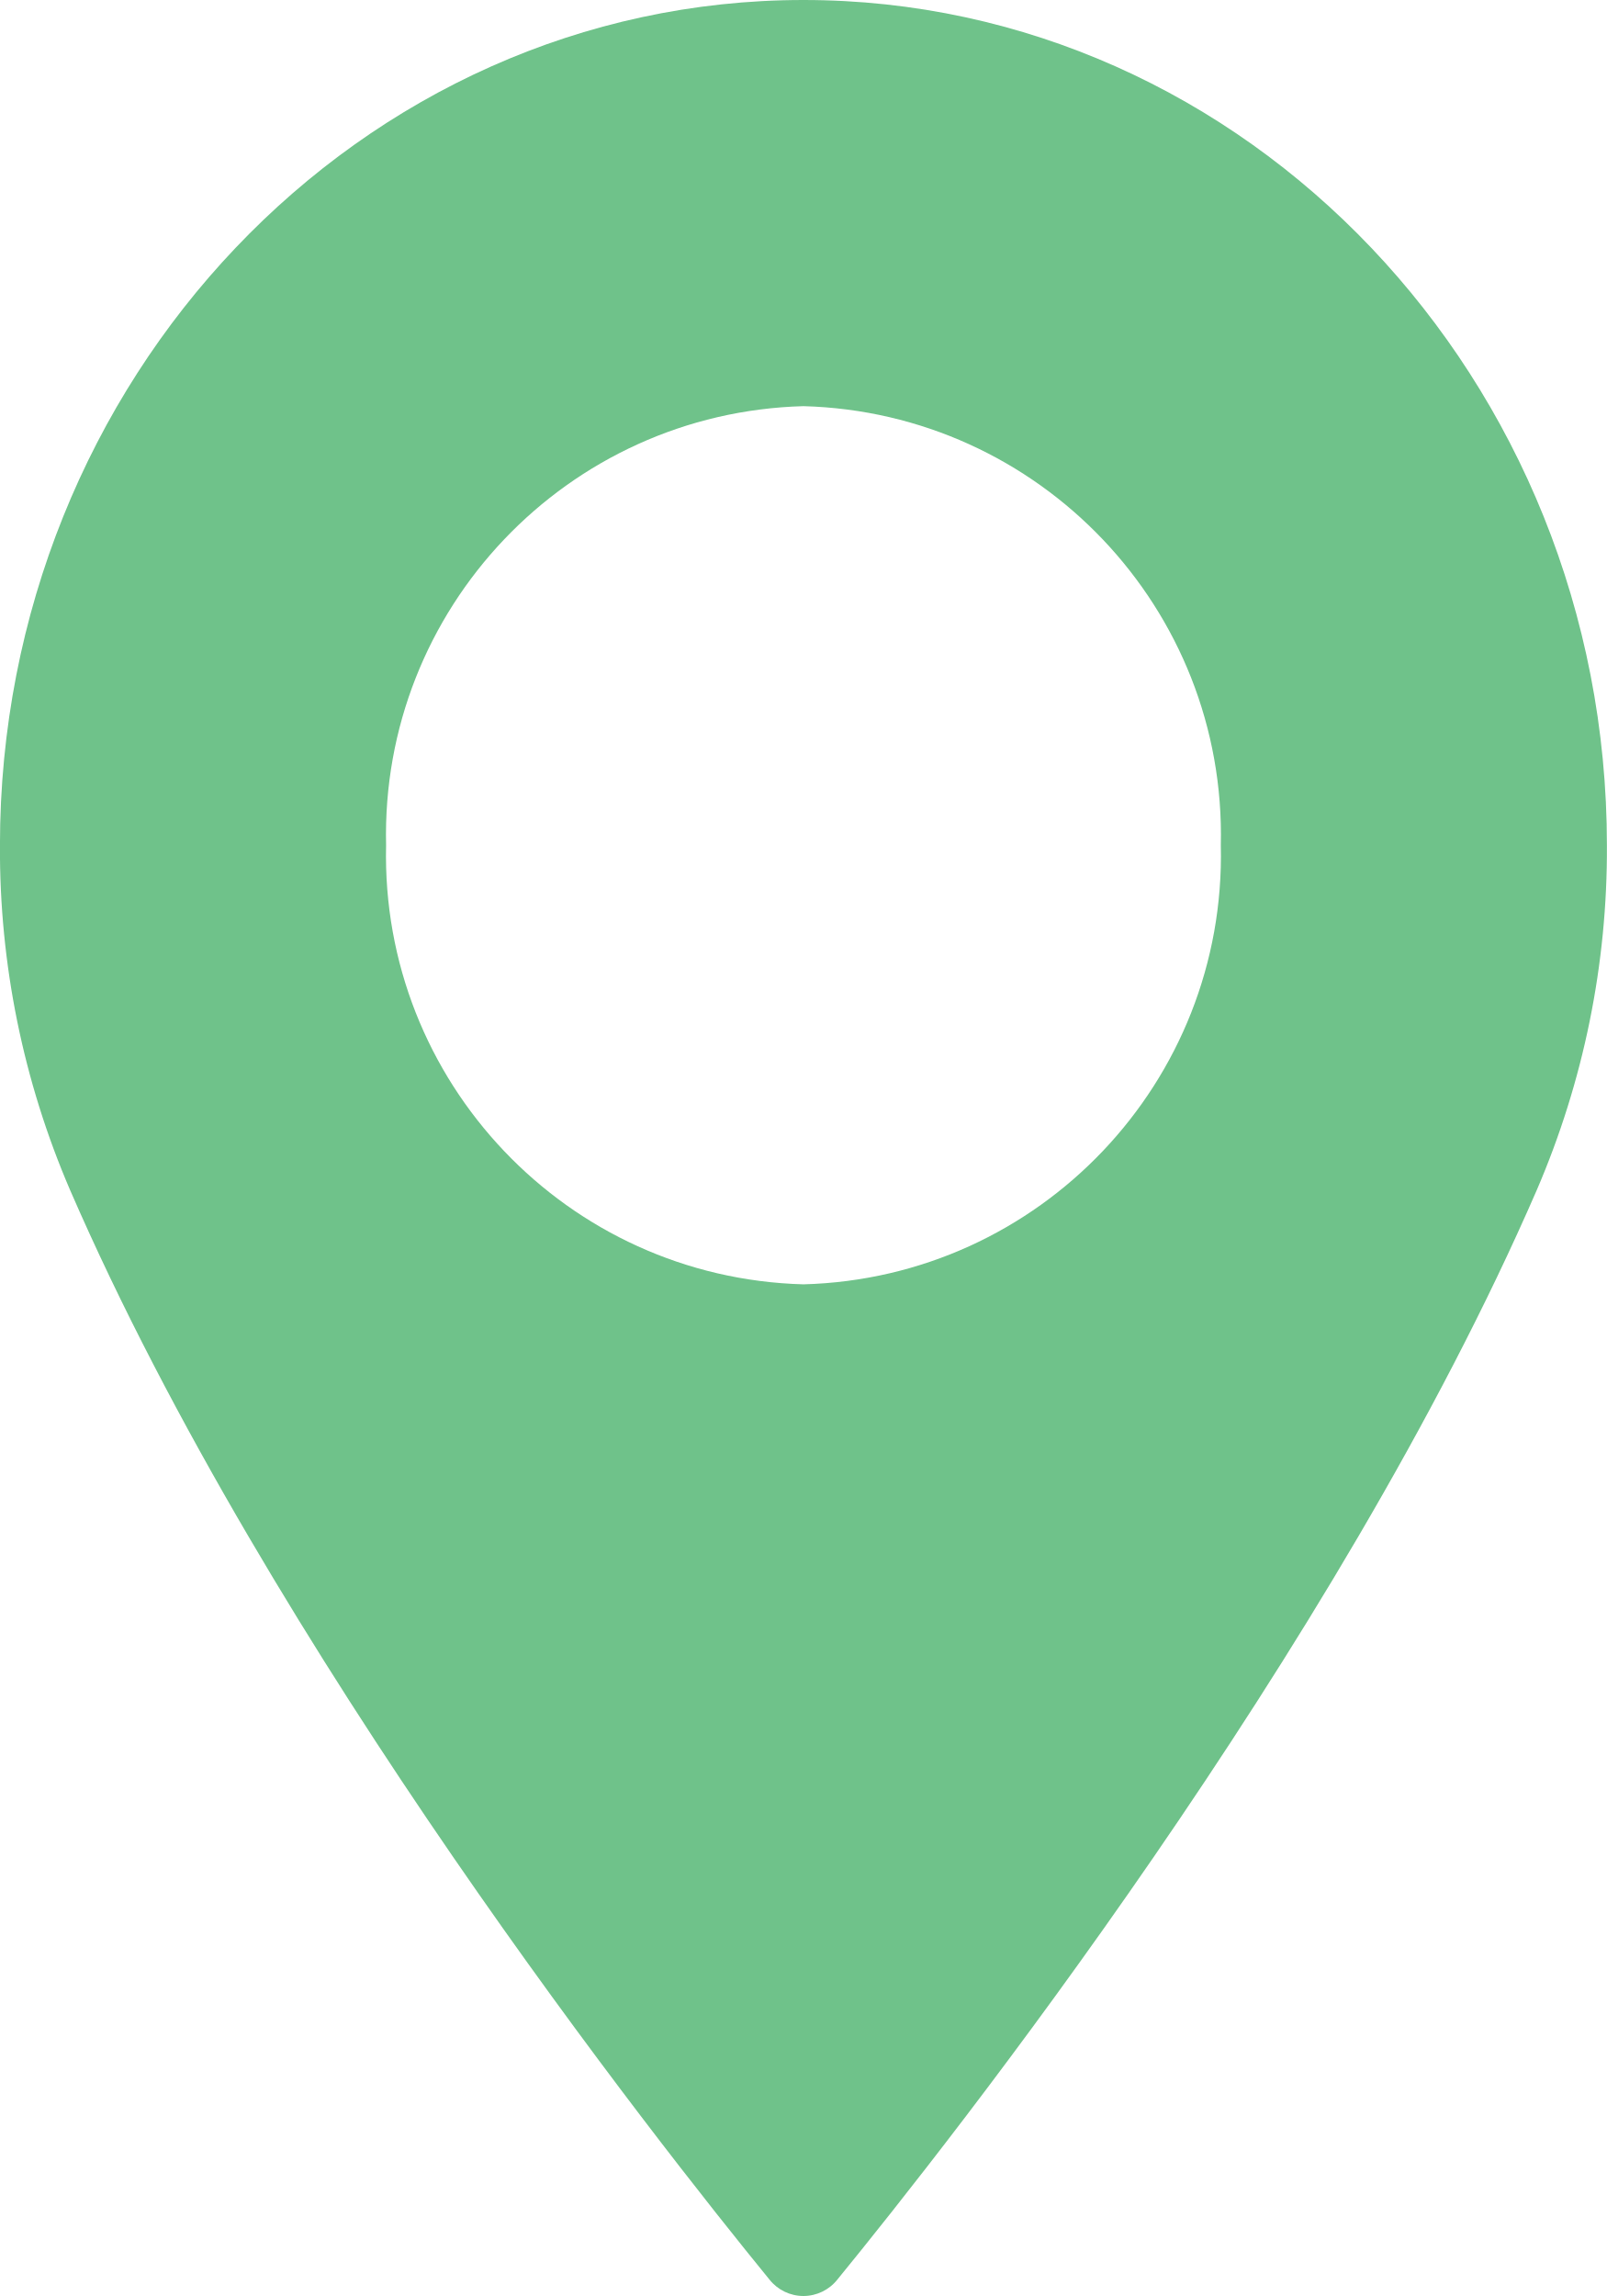
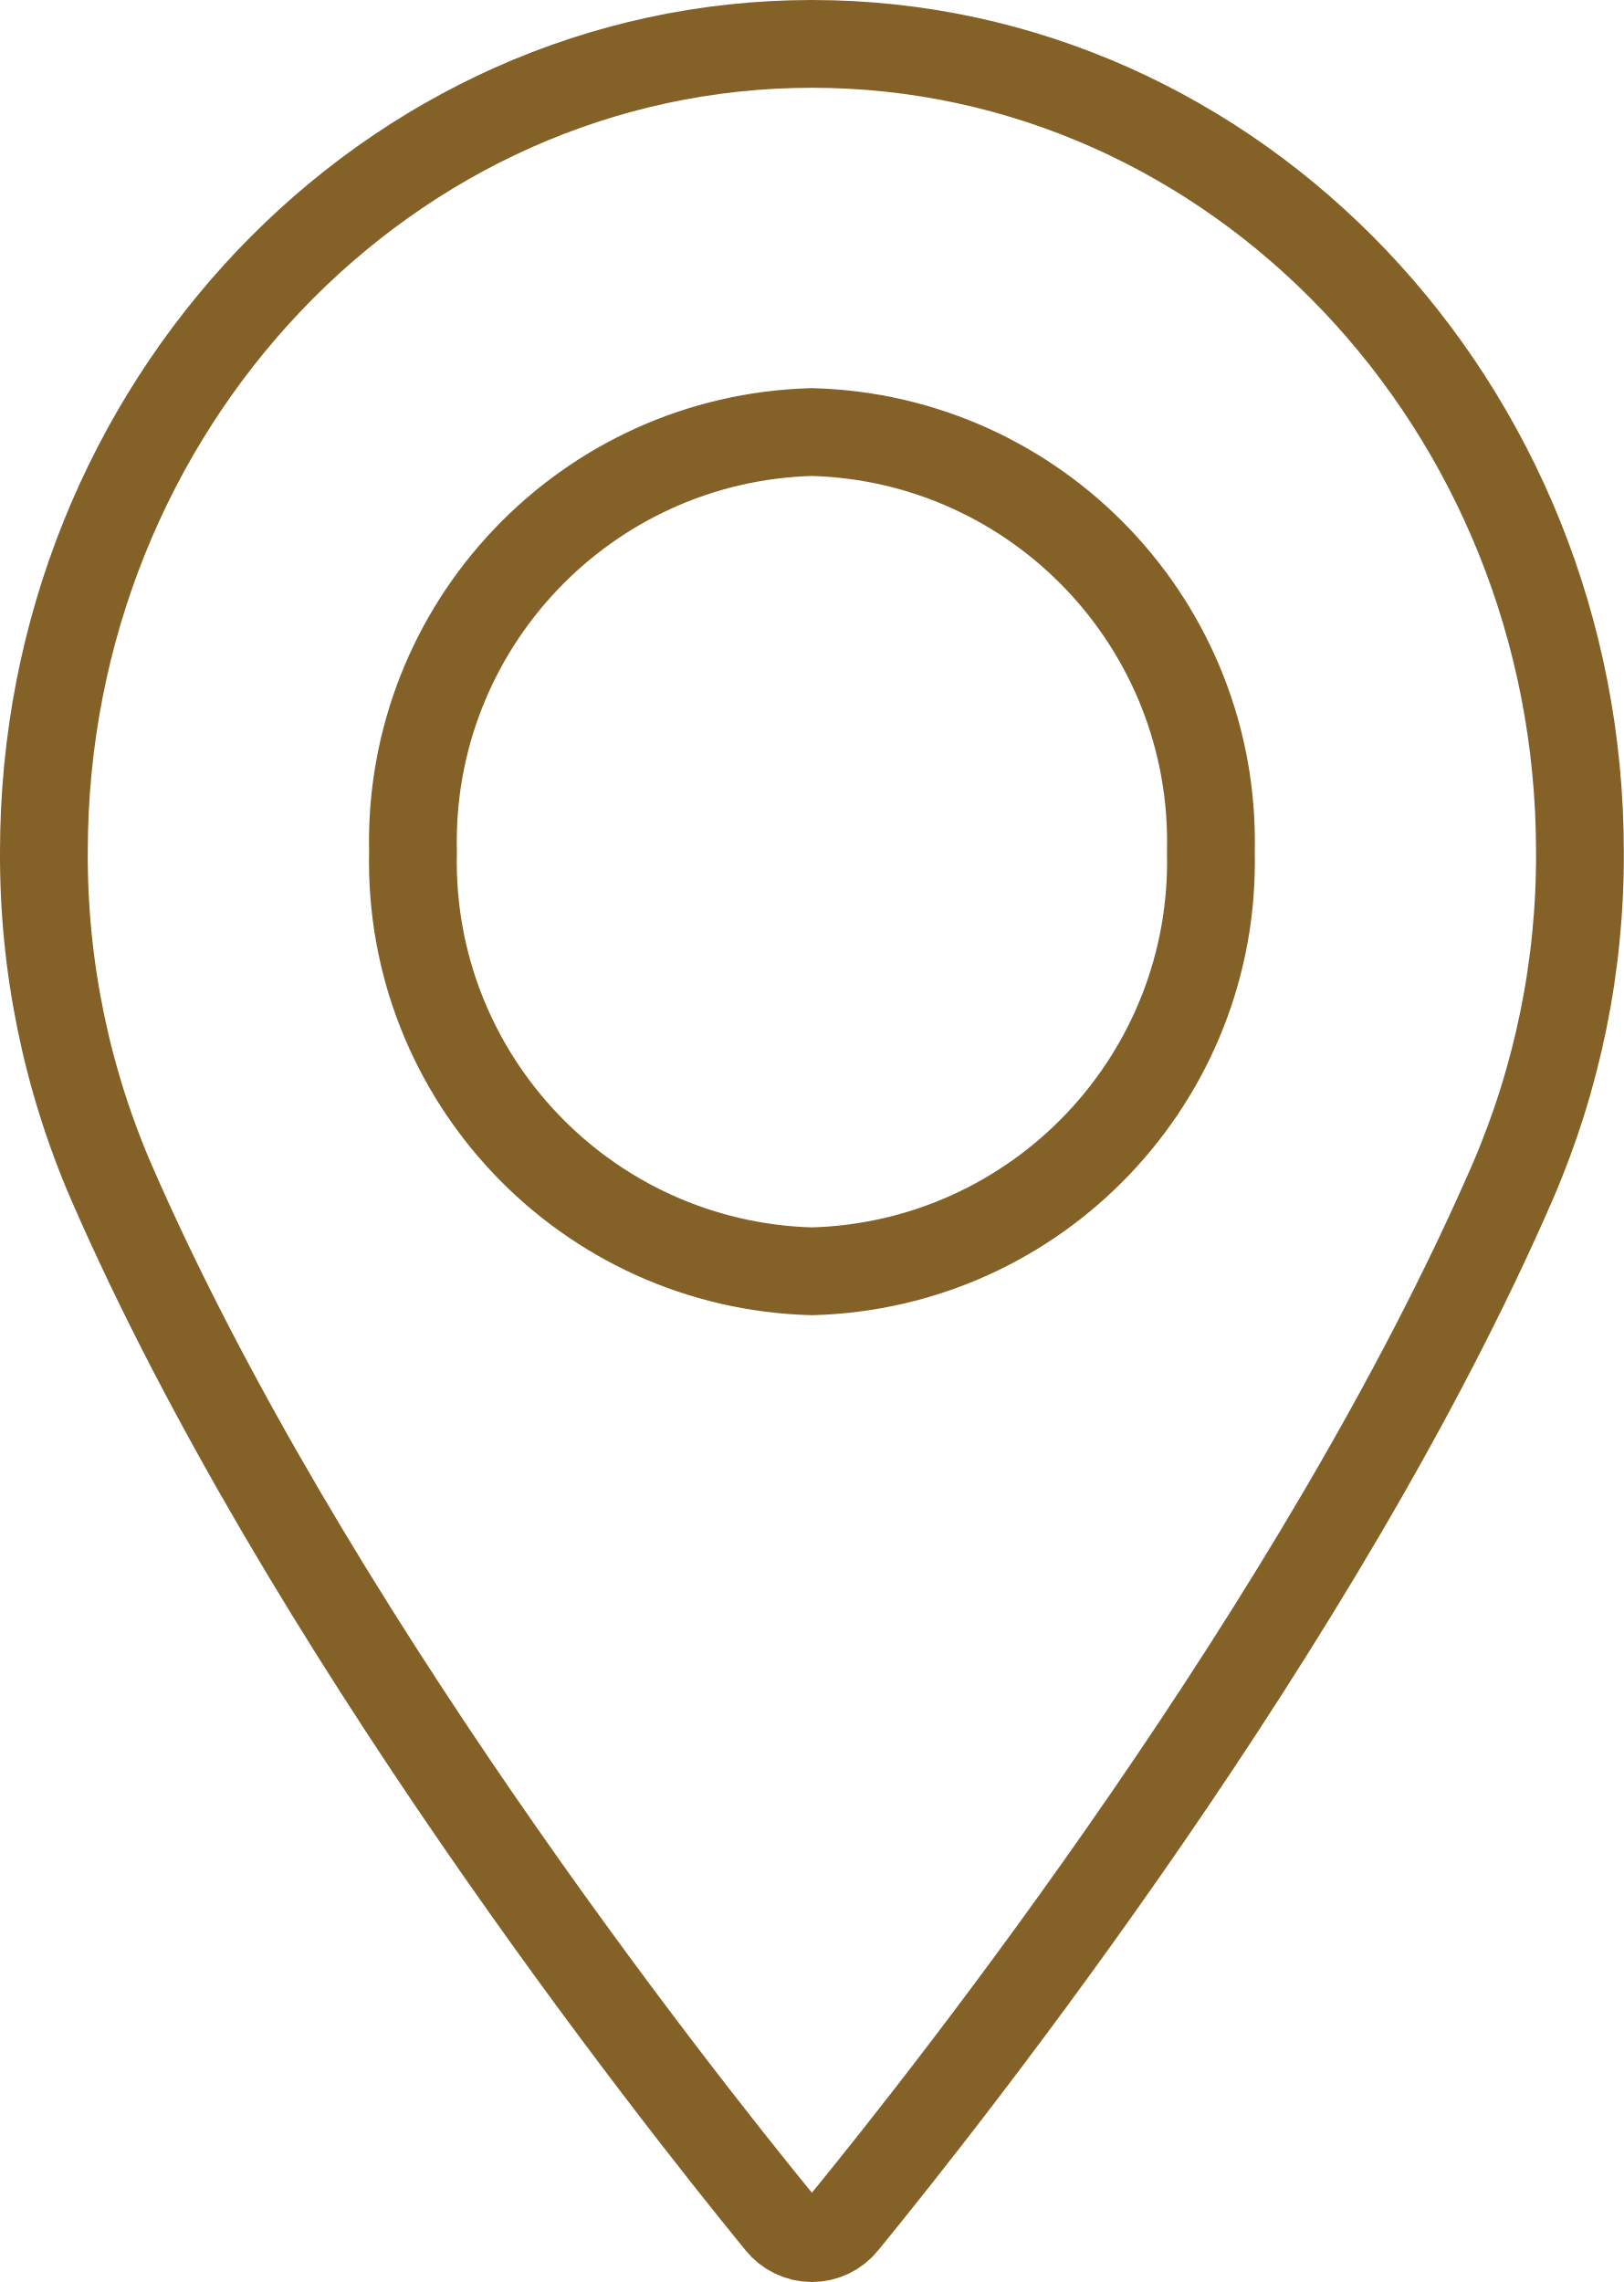
- <svg xmlns="http://www.w3.org/2000/svg" width="35" height="50" viewBox="0 0 35 50">
-   <g id="placeholder-filled-point" transform="translate(-12.883)">
-     <path id="Path_27" data-name="Path 27" d="M30.382,0c-9.649,0-17.5,8.258-17.5,18.408a18.748,18.748,0,0,0,1.53,7.514c4.375,10.071,12.764,20.7,15.231,23.722a.943.943,0,0,0,1.476,0c2.466-3.018,10.855-13.65,15.232-23.722a18.74,18.74,0,0,0,1.53-7.514C47.882,8.258,40.031,0,30.382,0Zm0,27.969a9.346,9.346,0,0,1-9.09-9.562,9.346,9.346,0,0,1,9.09-9.562,9.346,9.346,0,0,1,9.09,9.562A9.345,9.345,0,0,1,30.382,27.969Z" transform="translate(0)" fill="#6fc28a" />
+ <svg xmlns="http://www.w3.org/2000/svg" width="37" height="52" viewBox="0 0 37 52">
+   <g id="placeholder-filled-point" transform="translate(1 1)">
+     <path id="Path_27" data-name="Path 27" d="M30.382,0c-9.649,0-17.5,8.258-17.5,18.408a18.748,18.748,0,0,0,1.53,7.514c4.375,10.071,12.764,20.7,15.231,23.722a.943.943,0,0,0,1.476,0c2.466-3.018,10.855-13.65,15.232-23.722a18.74,18.74,0,0,0,1.53-7.514C47.882,8.258,40.031,0,30.382,0Zm0,27.969a9.346,9.346,0,0,1-9.09-9.562,9.346,9.346,0,0,1,9.09-9.562,9.346,9.346,0,0,1,9.09,9.562,9.345,9.345,0,0,1-9.09,9.562Z" transform="translate(-12.882)" fill="none" stroke="#846227" stroke-width="2" />
  </g>
</svg>
